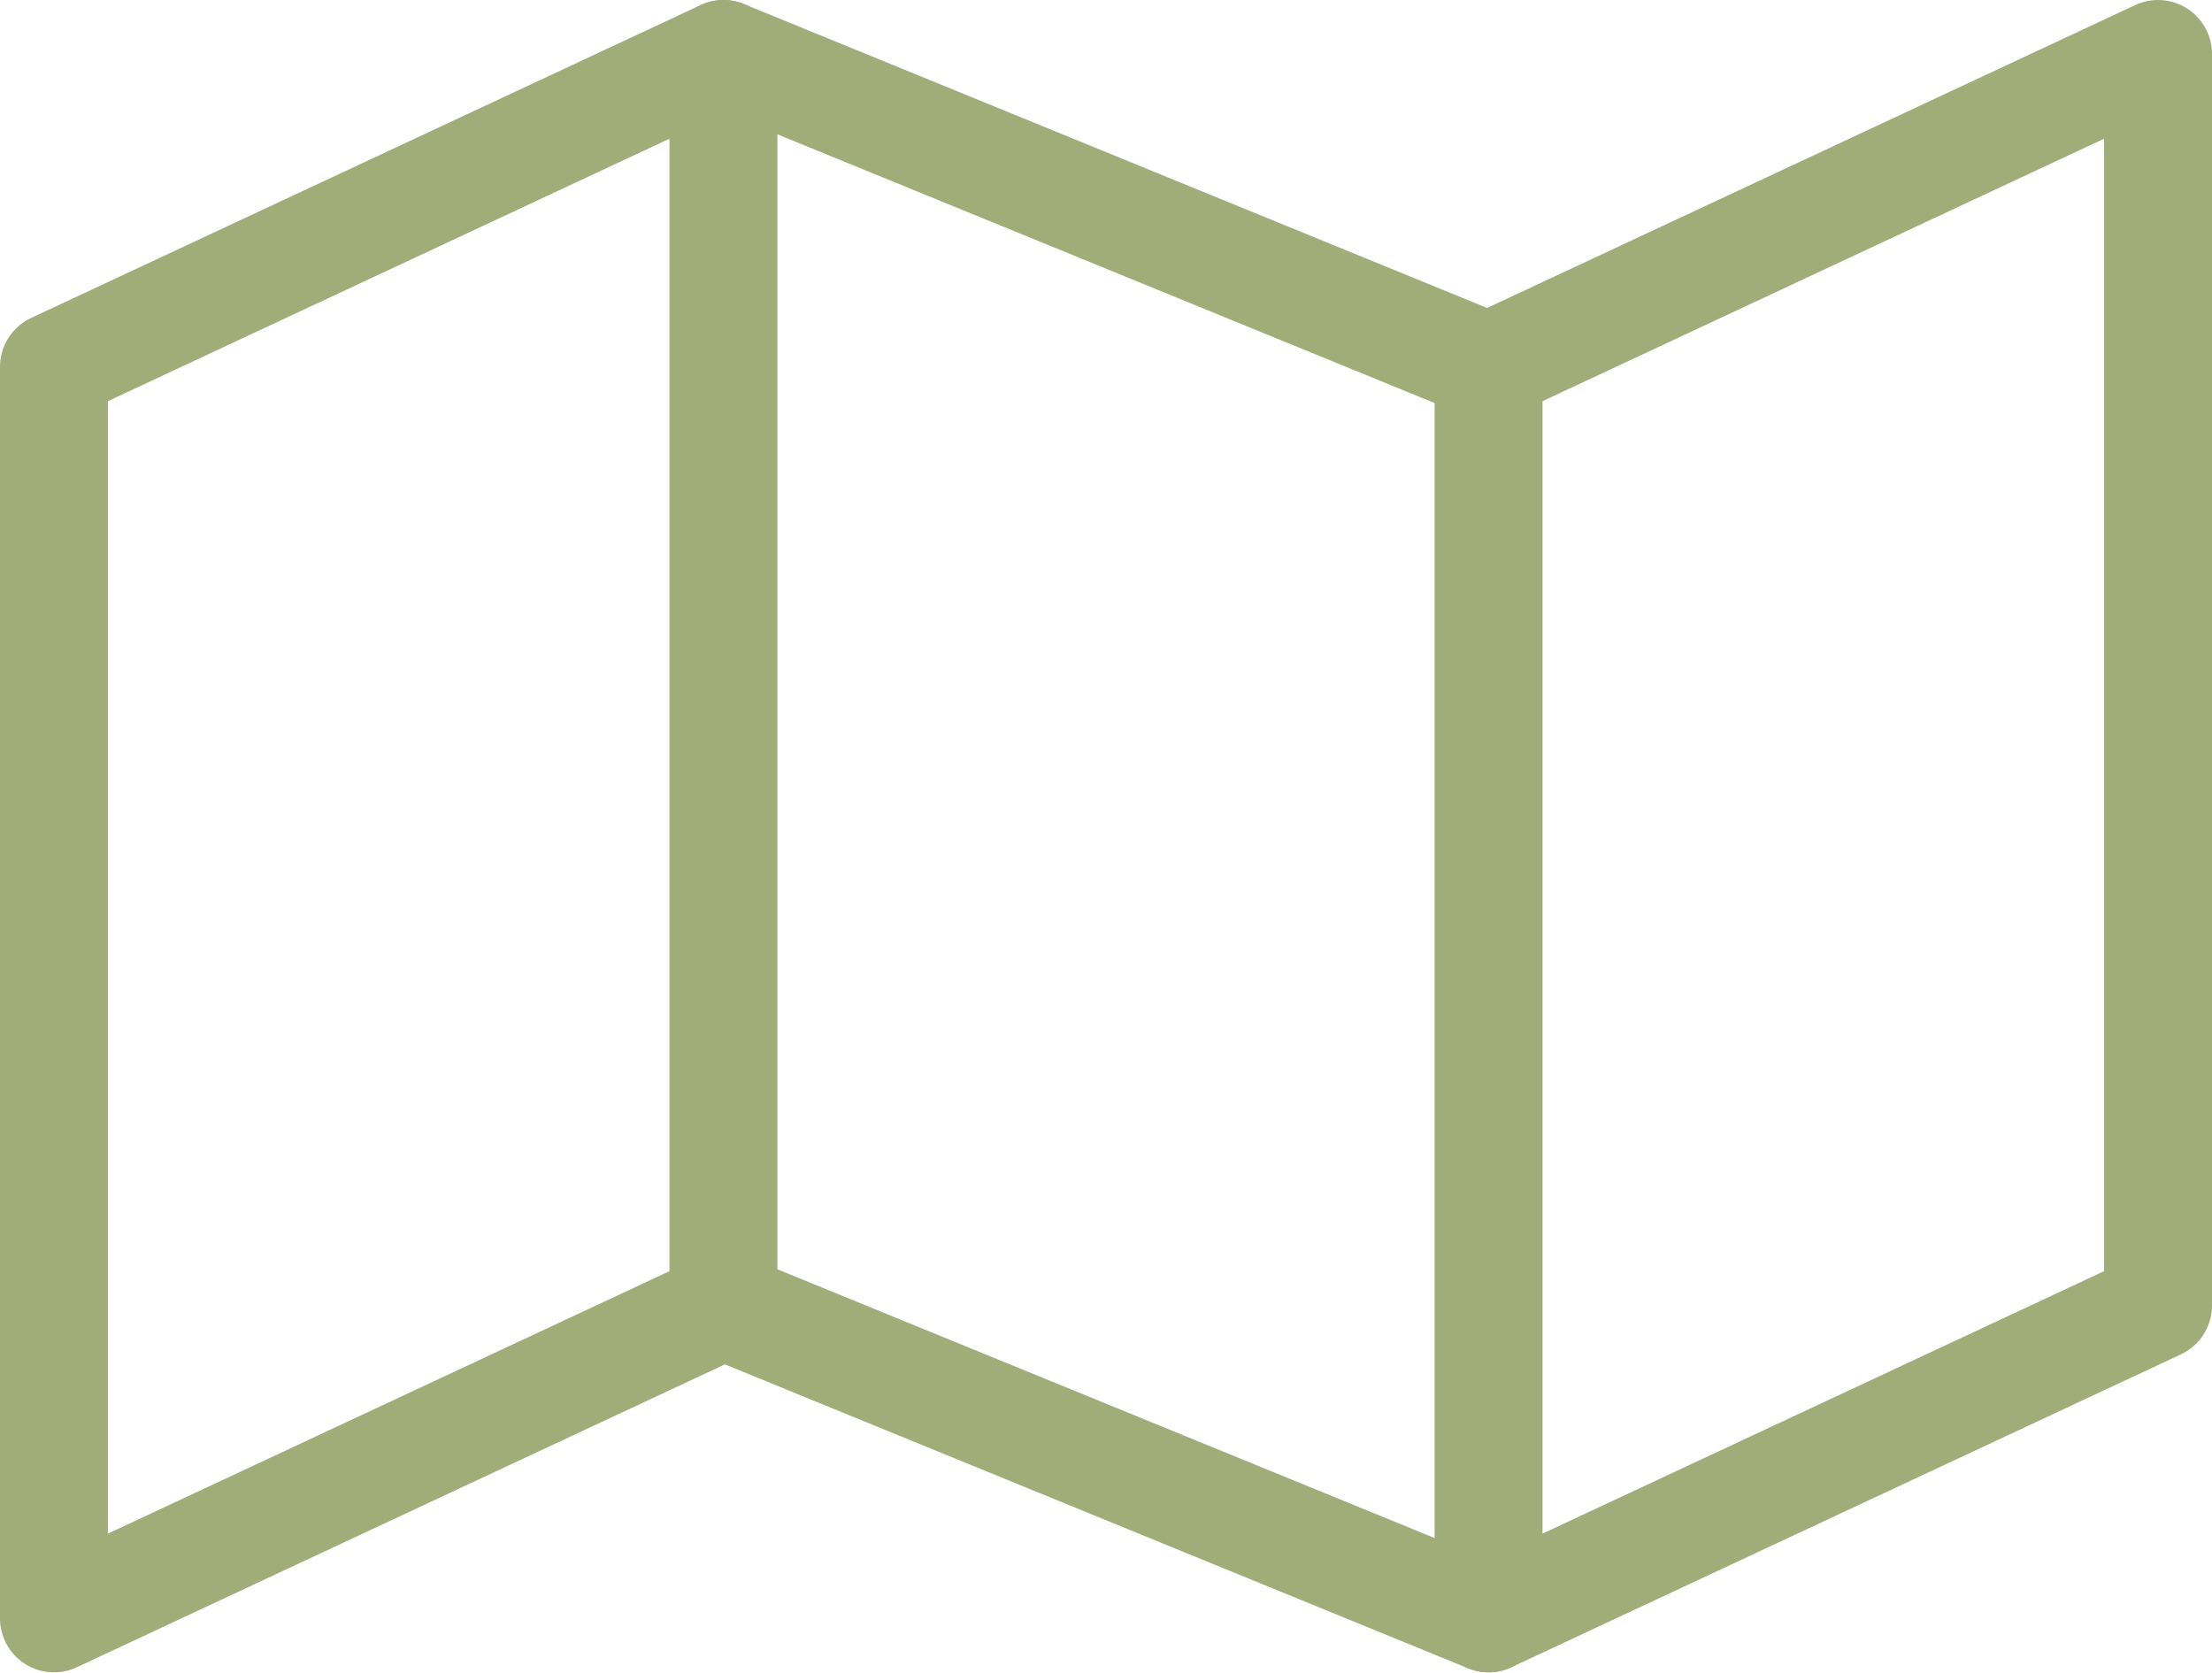
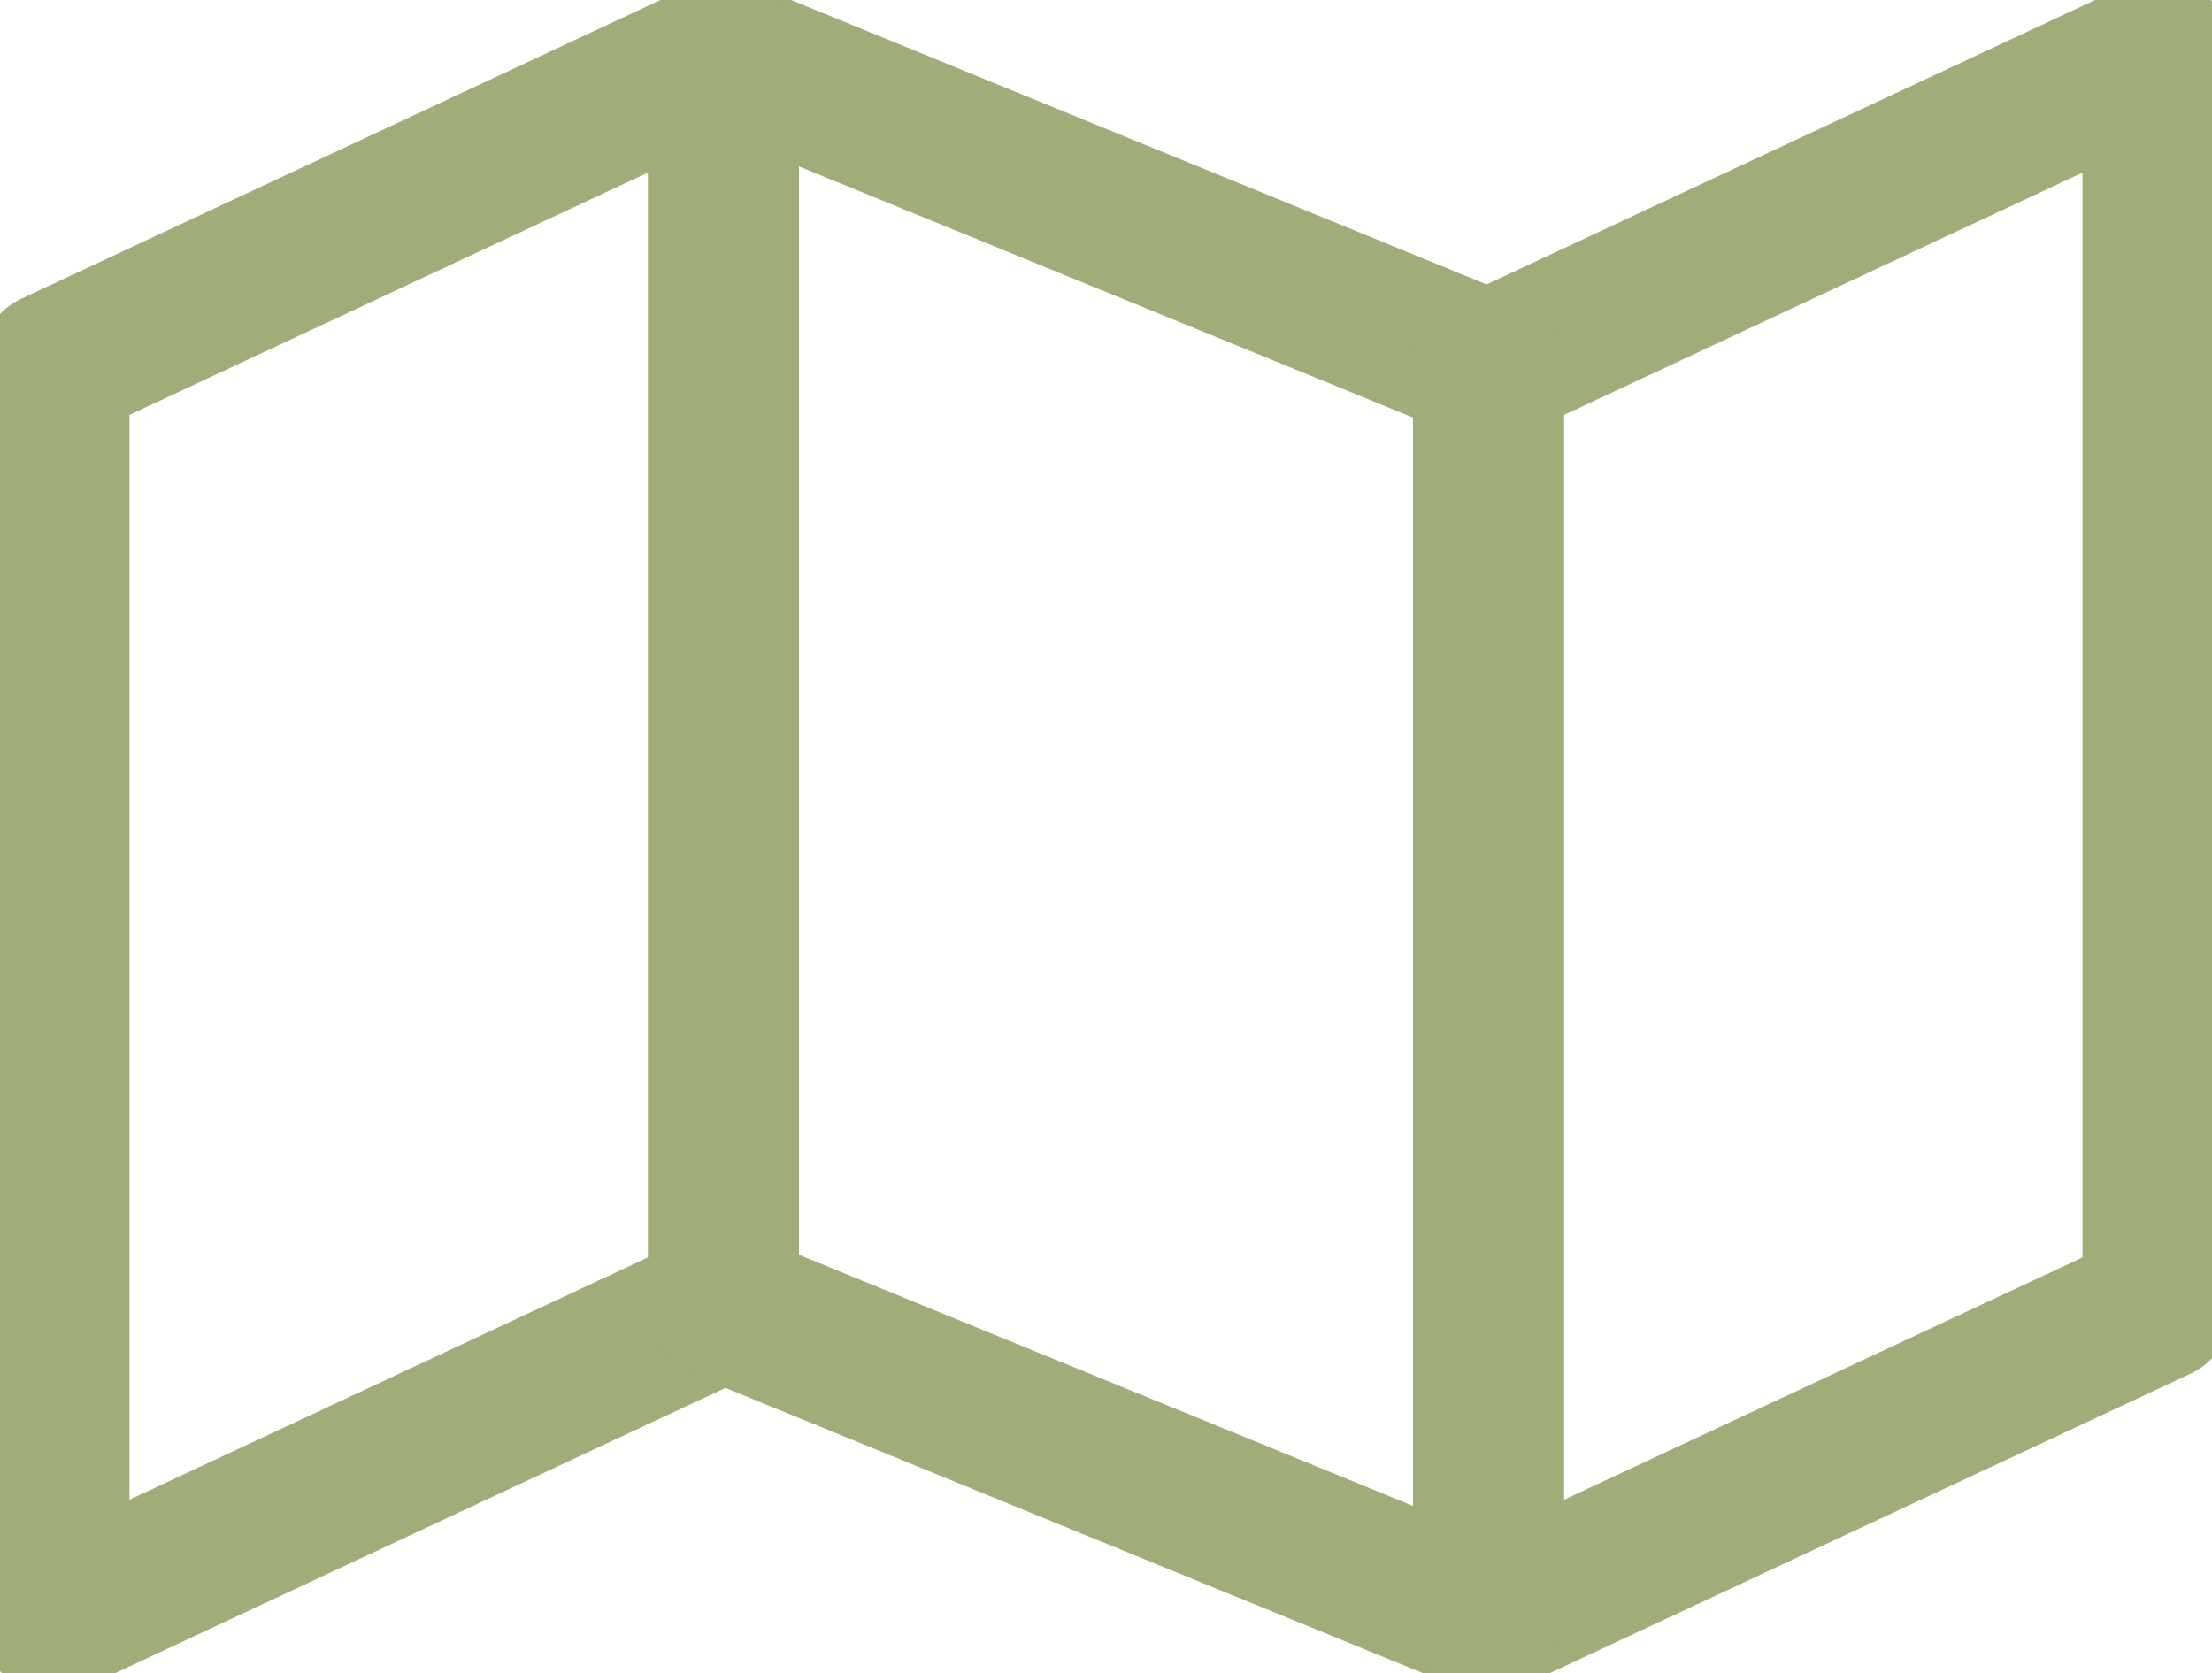
<svg xmlns="http://www.w3.org/2000/svg" width="41" height="31" viewBox="0 0 41 31" fill="none">
-   <path d="M1 6.8V30L13.409 24.2L27.591 30L40 24.2V1L27.591 6.8L13.409 1L1 6.8Z" stroke="#A0AD78" stroke-width="2" stroke-linecap="round" stroke-linejoin="round" />
-   <path d="M13.409 1V24.2" stroke="#A0AD78" stroke-width="2" stroke-linecap="round" stroke-linejoin="round" />
-   <path d="M27.591 6.8V30" stroke="#A0AD78" stroke-width="2" stroke-linecap="round" stroke-linejoin="round" />
+   <path d="M1 6.8V30L13.409 24.2L27.591 30L40 24.2V1L27.591 6.8L13.409 1L1 6.8Z" stroke="#A0AD78" stroke-width="2.8" stroke-linecap="round" stroke-linejoin="round" />
+   <path d="M13.409 1V24.2" stroke="#A0AD78" stroke-width="2.8" stroke-linecap="round" stroke-linejoin="round" />
+   <path d="M27.591 6.8V30" stroke="#A0AD78" stroke-width="2.8" stroke-linecap="round" stroke-linejoin="round" />
</svg>
